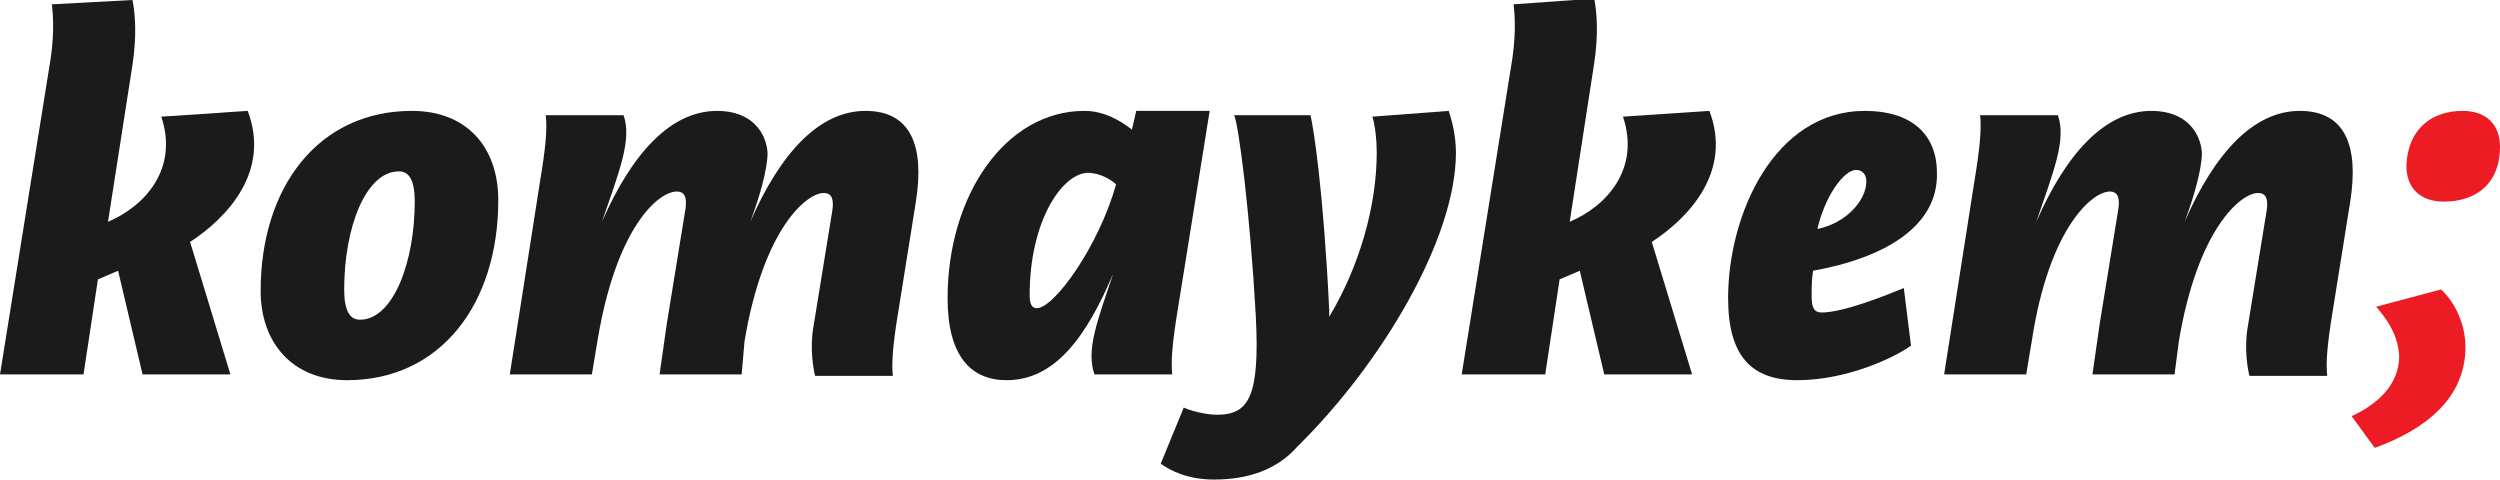
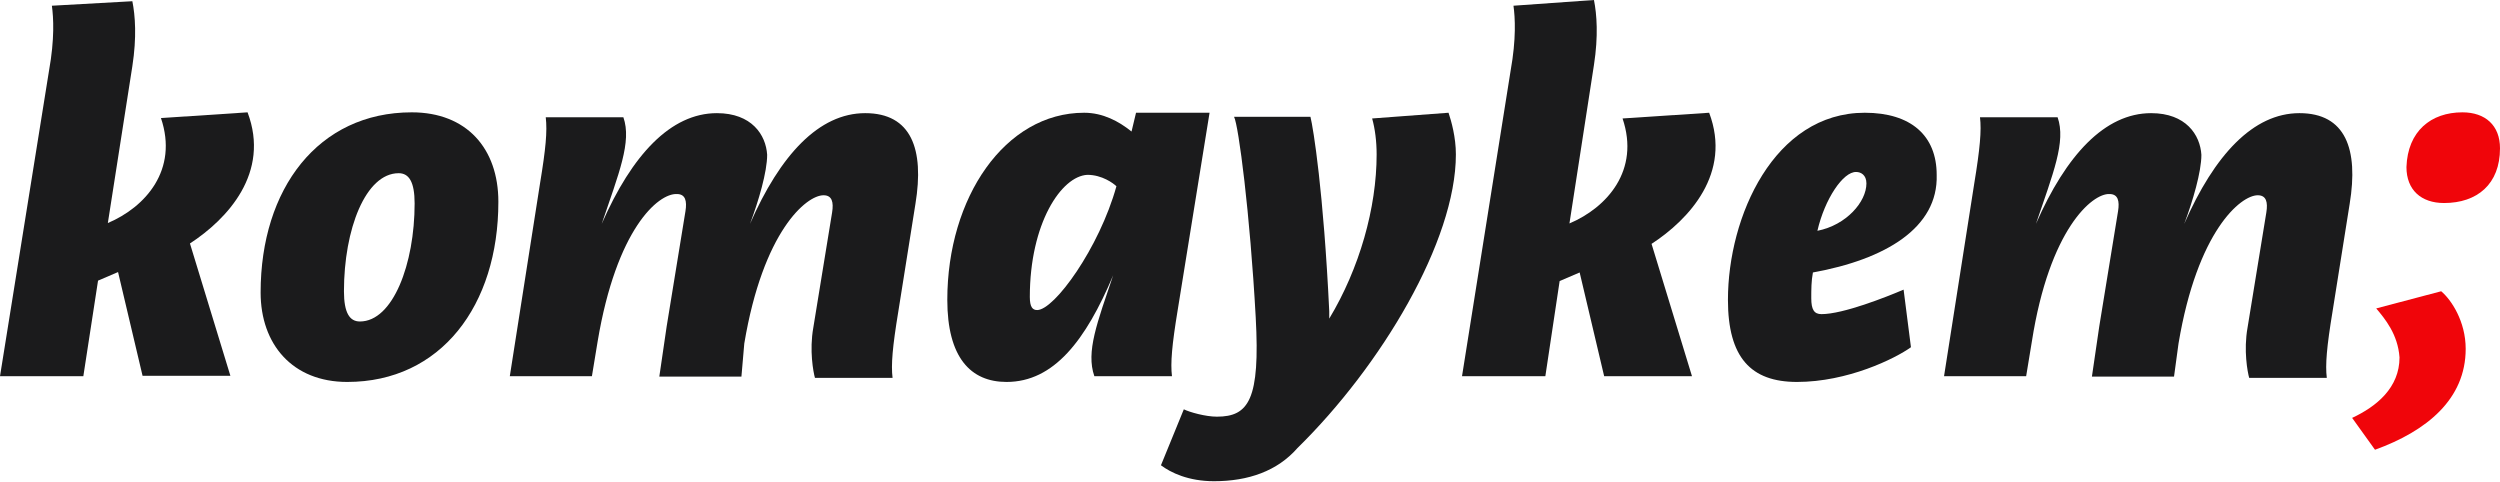
- <svg xmlns="http://www.w3.org/2000/svg" version="1.1" id="Layer_1" x="0px" y="0px" viewBox="0 0 173.6 33.3" enable-background="new 0 0 173.6 33.3" xml:space="preserve">
+ <svg xmlns="http://www.w3.org/2000/svg" version="1.1" id="Layer_1" x="0px" y="0px" viewBox="0 336.9 612 117.8" enable-background="new 0 336.9 612 117.8" xml:space="preserve">
  <g>
-     <path fill="#1B1B1C" d="M3.4,4.8c0.4-2.2,0.3-3.7,0.2-4.5L9.2,0c0.2,1,0.3,2.5,0,4.5L7.5,15.4c2.6-1.1,4.9-3.7,3.7-7.3l6-0.4   c1.6,4.2-1.4,7.4-4,9.1L16,26H9.9l-1.7-7.2l-1.4,0.6l-1,6.6H0L3.4,4.8z" />
-     <path fill="#1B1B1C" d="M18.1,20.2c0-7.2,4-12.5,10.5-12.5c3.8,0,6,2.5,6,6.2c0,7.2-4,12.5-10.5,12.5   C20.3,26.4,18.1,23.8,18.1,20.2z M28.8,14c0-1.5-0.4-2.1-1.1-2.1c-2.3,0-3.8,3.9-3.8,8.2c0,1.5,0.4,2.1,1.1,2.1   C27.3,22.2,28.8,18.2,28.8,14z" />
-     <path fill="#1B1B1C" d="M41.5,23.6L41.1,26h-5.7l2.1-13.4C37.9,10.2,38,9,37.9,8h5.4c0.6,1.7-0.3,3.9-1.5,7.4   c2.1-4.8,4.8-7.7,8-7.7c2.4,0,3.4,1.5,3.5,2.9c0,1.2-0.6,3.2-1.2,4.8c2.1-4.8,4.8-7.7,8-7.7c3.2,0,4.1,2.5,3.5,6.3l-1.2,7.5   c-0.4,2.4-0.5,3.7-0.4,4.6h-5.4c-0.1-0.4-0.4-1.9-0.1-3.5l1.3-8c0.1-0.7,0-1.2-0.6-1.2c-1.2,0-4.2,2.5-5.5,10.3L51.5,26h-5.7   l0.5-3.5l1.3-8c0.1-0.7,0-1.2-0.6-1.2C45.7,13.3,42.8,15.8,41.5,23.6L41.5,23.6z" />
-     <path fill="#1B1B1C" d="M77.3,19c-1.9,4.5-4.1,7.4-7.4,7.4c-2.5,0-4.1-1.7-4.1-5.7c0-7.1,4-13,9.5-13c1.3,0,2.4,0.6,3.3,1.3   l0.3-1.3h5.1l-2.2,13.7c-0.4,2.4-0.5,3.7-0.4,4.6h-5.4C75.4,24.3,76.2,22.3,77.3,19z M71.5,20.5c0,0.7,0.2,0.9,0.5,0.9   c1.2,0,4.3-4.3,5.5-8.6c-0.2-0.2-1-0.8-2-0.8C73.7,12.1,71.5,15.4,71.5,20.5z" />
-     <path fill="#1B1B1C" d="M85.7,8H91c0.2,0.8,0.9,5.2,1.3,13.5c0,0.2,0,0.3,0,0.5c2.1-3.5,3.3-7.7,3.3-11.4c0-0.9-0.1-1.8-0.3-2.5   l5.3-0.4c0.2,0.6,0.5,1.7,0.5,2.9c0,6-5.2,14.7-11,20.4c-1.4,1.6-3.4,2.3-5.8,2.3c-1.8,0-3-0.6-3.7-1.1l1.6-3.9   c0.4,0.2,1.5,0.5,2.3,0.5c2.2,0,3-1.2,2.7-6.9C86.8,14.7,86,8.6,85.7,8z" />
-     <path fill="#1B1B1C" d="M104.9,4.8c0.4-2.2,0.3-3.7,0.2-4.5l5.6-0.4c0.2,1,0.3,2.5,0,4.5L109,15.4c2.6-1.1,4.9-3.7,3.7-7.3l6-0.4   c1.6,4.2-1.4,7.4-4,9.1l2.8,9.2h-6.1l-1.7-7.2l-1.4,0.6l-1,6.6h-5.8L104.9,4.8z" />
-     <path fill="#1B1B1C" d="M125.9,18.8c-0.1,0.6-0.1,1.2-0.1,1.8c0,0.8,0.2,1.1,0.7,1.1c1.5,0,4.5-1.2,5.7-1.7l0.5,4   c-1.1,0.8-4.4,2.4-7.9,2.4c-3.2,0-4.8-1.7-4.8-5.7c0-5.8,3.2-13,9.5-13c3.2,0,5,1.6,5,4.3C134.6,15.7,130.9,17.9,125.9,18.8z    M126.2,15.9c2-0.4,3.4-2,3.4-3.3c0-0.6-0.4-0.8-0.7-0.8C128,11.8,126.7,13.7,126.2,15.9z" />
-     <path fill="#1B1B1C" d="M141.1,23.6l-0.4,2.4H135l2.1-13.4c0.4-2.4,0.5-3.7,0.4-4.6h5.4c0.6,1.7-0.3,3.9-1.5,7.4   c2.1-4.8,4.8-7.7,8-7.7c2.4,0,3.4,1.5,3.5,2.9c0,1.2-0.6,3.2-1.2,4.8c2.1-4.8,4.8-7.7,8-7.7c3.2,0,4.1,2.5,3.5,6.3l-1.2,7.5   c-0.4,2.4-0.5,3.7-0.4,4.6h-5.4c-0.1-0.4-0.4-1.9-0.1-3.5l1.3-8c0.1-0.7,0-1.2-0.6-1.2c-1.2,0-4.2,2.5-5.5,10.3L151,26h-5.7   l0.5-3.5l1.3-8c0.1-0.7,0-1.2-0.6-1.2C145.3,13.3,142.3,15.8,141.1,23.6L141.1,23.6z" />
-     <path fill="#ED1C24" d="M165,21.3l4.5-1.2c0.7,0.6,1.7,2.1,1.7,4c0,3.5-2.7,5.7-6.3,7l-1.6-2.2c1.7-0.8,3.3-2.1,3.3-4.2   C166.5,23.1,165.6,22,165,21.3z M171,7.7c1.6,0,2.6,0.9,2.6,2.5c0,2.5-1.6,3.8-3.9,3.8c-1.6,0-2.6-0.9-2.6-2.5   C167.2,9,168.8,7.7,171,7.7z" />
+     <path fill="#1B1B1C" d="M12,354.2c1.4-7.8,1.1-13,0.7-15.9l19.7-1.1c0.7,3.5,1.1,8.8,0,15.9l-6,38.4c9.2-3.9,17.3-13,13-25.7   l21.2-1.4c5.6,14.8-4.9,26.1-14.1,32.1l9.9,32.4H34.9l-6-25.4l-4.9,2.1L20.4,429H0L12,354.2z" />
+     <path fill="#1B1B1C" d="M63.8,408.5c0-25.4,14.1-44.1,37-44.1c13.4,0,21.2,8.8,21.2,21.9c0,25.4-14.1,44.1-37,44.1   C71.6,430.4,63.8,421.2,63.8,408.5z M101.5,386.7c0-5.3-1.4-7.4-3.9-7.4c-8.1,0-13.4,13.7-13.4,28.9c0,5.3,1.4,7.4,3.9,7.4   C96.2,415.6,101.5,401.5,101.5,386.7z" />
+     <path fill="#1B1B1C" d="M146.3,420.5l-1.4,8.5h-20.1l7.4-47.2c1.4-8.5,1.8-12.7,1.4-16.2h19c2.1,6-1.1,13.7-5.3,26.1   c7.4-16.9,16.9-27.1,28.2-27.1c8.5,0,12,5.3,12.3,10.2c0,4.2-2.1,11.3-4.2,16.9c7.4-16.9,16.9-27.1,28.2-27.1s14.5,8.8,12.3,22.2   l-4.2,26.4c-1.4,8.5-1.8,13-1.4,16.2h-19c-0.4-1.4-1.4-6.7-0.4-12.3l4.6-28.2c0.4-2.5,0-4.2-2.1-4.2c-4.2,0-14.8,8.8-19.4,36.3   l-0.7,8.1h-20.1l1.8-12.3l4.6-28.2c0.4-2.5,0-4.2-2.1-4.2C161.1,384.2,150.9,393,146.3,420.5L146.3,420.5z" />
+     <path fill="#1B1B1C" d="M272.5,404.3c-6.7,15.9-14.5,26.1-26.1,26.1c-8.8,0-14.5-6-14.5-20.1c0-25,14.1-45.8,33.5-45.8   c4.6,0,8.5,2.1,11.6,4.6l1.1-4.6h18l-7.8,48.3c-1.4,8.5-1.8,13-1.4,16.2h-19C265.8,423,268.6,415.9,272.5,404.3z M252.1,409.6   c0,2.5,0.7,3.2,1.8,3.2c4.2,0,15.2-15.2,19.4-30.3c-0.7-0.7-3.5-2.8-7.1-2.8C259.8,380,252.1,391.6,252.1,409.6z" />
+     <path fill="#1B1B1C" d="M302.1,365.5h18.7c0.7,2.8,3.2,18.3,4.6,47.6c0,0.7,0,1.1,0,1.8c7.4-12.3,11.6-27.1,11.6-40.2   c0-3.2-0.4-6.3-1.1-8.8l18.7-1.4c0.7,2.1,1.8,6,1.8,10.2c0,21.2-18.3,51.8-38.8,71.9c-4.9,5.6-12,8.1-20.4,8.1   c-6.3,0-10.6-2.1-13-3.9l5.6-13.7c1.4,0.7,5.3,1.8,8.1,1.8c7.8,0,10.6-4.2,9.5-24.3C306,389.1,303.2,367.6,302.1,365.5z" />
+     <path fill="#1B1B1C" d="M369.8,354.2c1.4-7.8,1.1-13,0.7-15.9l19.7-1.4c0.7,3.5,1.1,8.8,0,15.9l-6,38.8c9.2-3.9,17.3-13,13-25.7   l21.2-1.4c5.6,14.8-4.9,26.1-14.1,32.1l9.9,32.4h-21.5l-6-25.4l-4.9,2.1l-3.5,23.3h-20.4L369.8,354.2z" />
+     <path fill="#1B1B1C" d="M443.8,403.6c-0.4,2.1-0.4,4.2-0.4,6.3c0,2.8,0.7,3.9,2.5,3.9c5.3,0,15.9-4.2,20.1-6l1.8,14.1   c-3.9,2.8-15.5,8.5-27.9,8.5c-11.3,0-16.9-6-16.9-20.1c0-20.4,11.3-45.8,33.5-45.8c11.3,0,17.6,5.6,17.6,15.2   C474.5,392.7,461.5,400.4,443.8,403.6z M444.9,393.4c7.1-1.4,12-7.1,12-11.6c0-2.1-1.4-2.8-2.5-2.8   C451.2,378.9,446.7,385.6,444.9,393.4z" />
+     <path fill="#1B1B1C" d="M497.4,420.5L496,429h-20.1l7.4-47.2c1.4-8.5,1.8-13,1.4-16.2h19c2.1,6-1.1,13.7-5.3,26.1   c7.4-16.9,16.9-27.1,28.2-27.1c8.5,0,12,5.3,12.3,10.2c0,4.2-2.1,11.3-4.2,16.9c7.4-16.9,16.9-27.1,28.2-27.1s14.5,8.8,12.3,22.2   l-4.2,26.4c-1.4,8.5-1.8,13-1.4,16.2h-19c-0.4-1.4-1.4-6.7-0.4-12.3l4.6-28.2c0.4-2.5,0-4.2-2.1-4.2c-4.2,0-14.8,8.8-19.4,36.3   l-1.1,8.1h-20.1l1.8-12.3l4.6-28.2c0.4-2.5,0-4.2-2.1-4.2C512.2,384.2,501.7,393,497.4,420.5L497.4,420.5z" />
+     <path fill="#F0050A" d="M581.7,412.4l15.9-4.2c2.5,2.1,6,7.4,6,14.1c0,12.3-9.5,20.1-22.2,24.7l-5.6-7.8c6-2.8,11.6-7.4,11.6-14.8   C587,418.7,583.8,414.9,581.7,412.4z M602.8,364.4c5.6,0,9.2,3.2,9.2,8.8c0,8.8-5.6,13.4-13.7,13.4c-5.6,0-9.2-3.2-9.2-8.8   C589.4,369,595.1,364.4,602.8,364.4z" />
  </g>
</svg>
